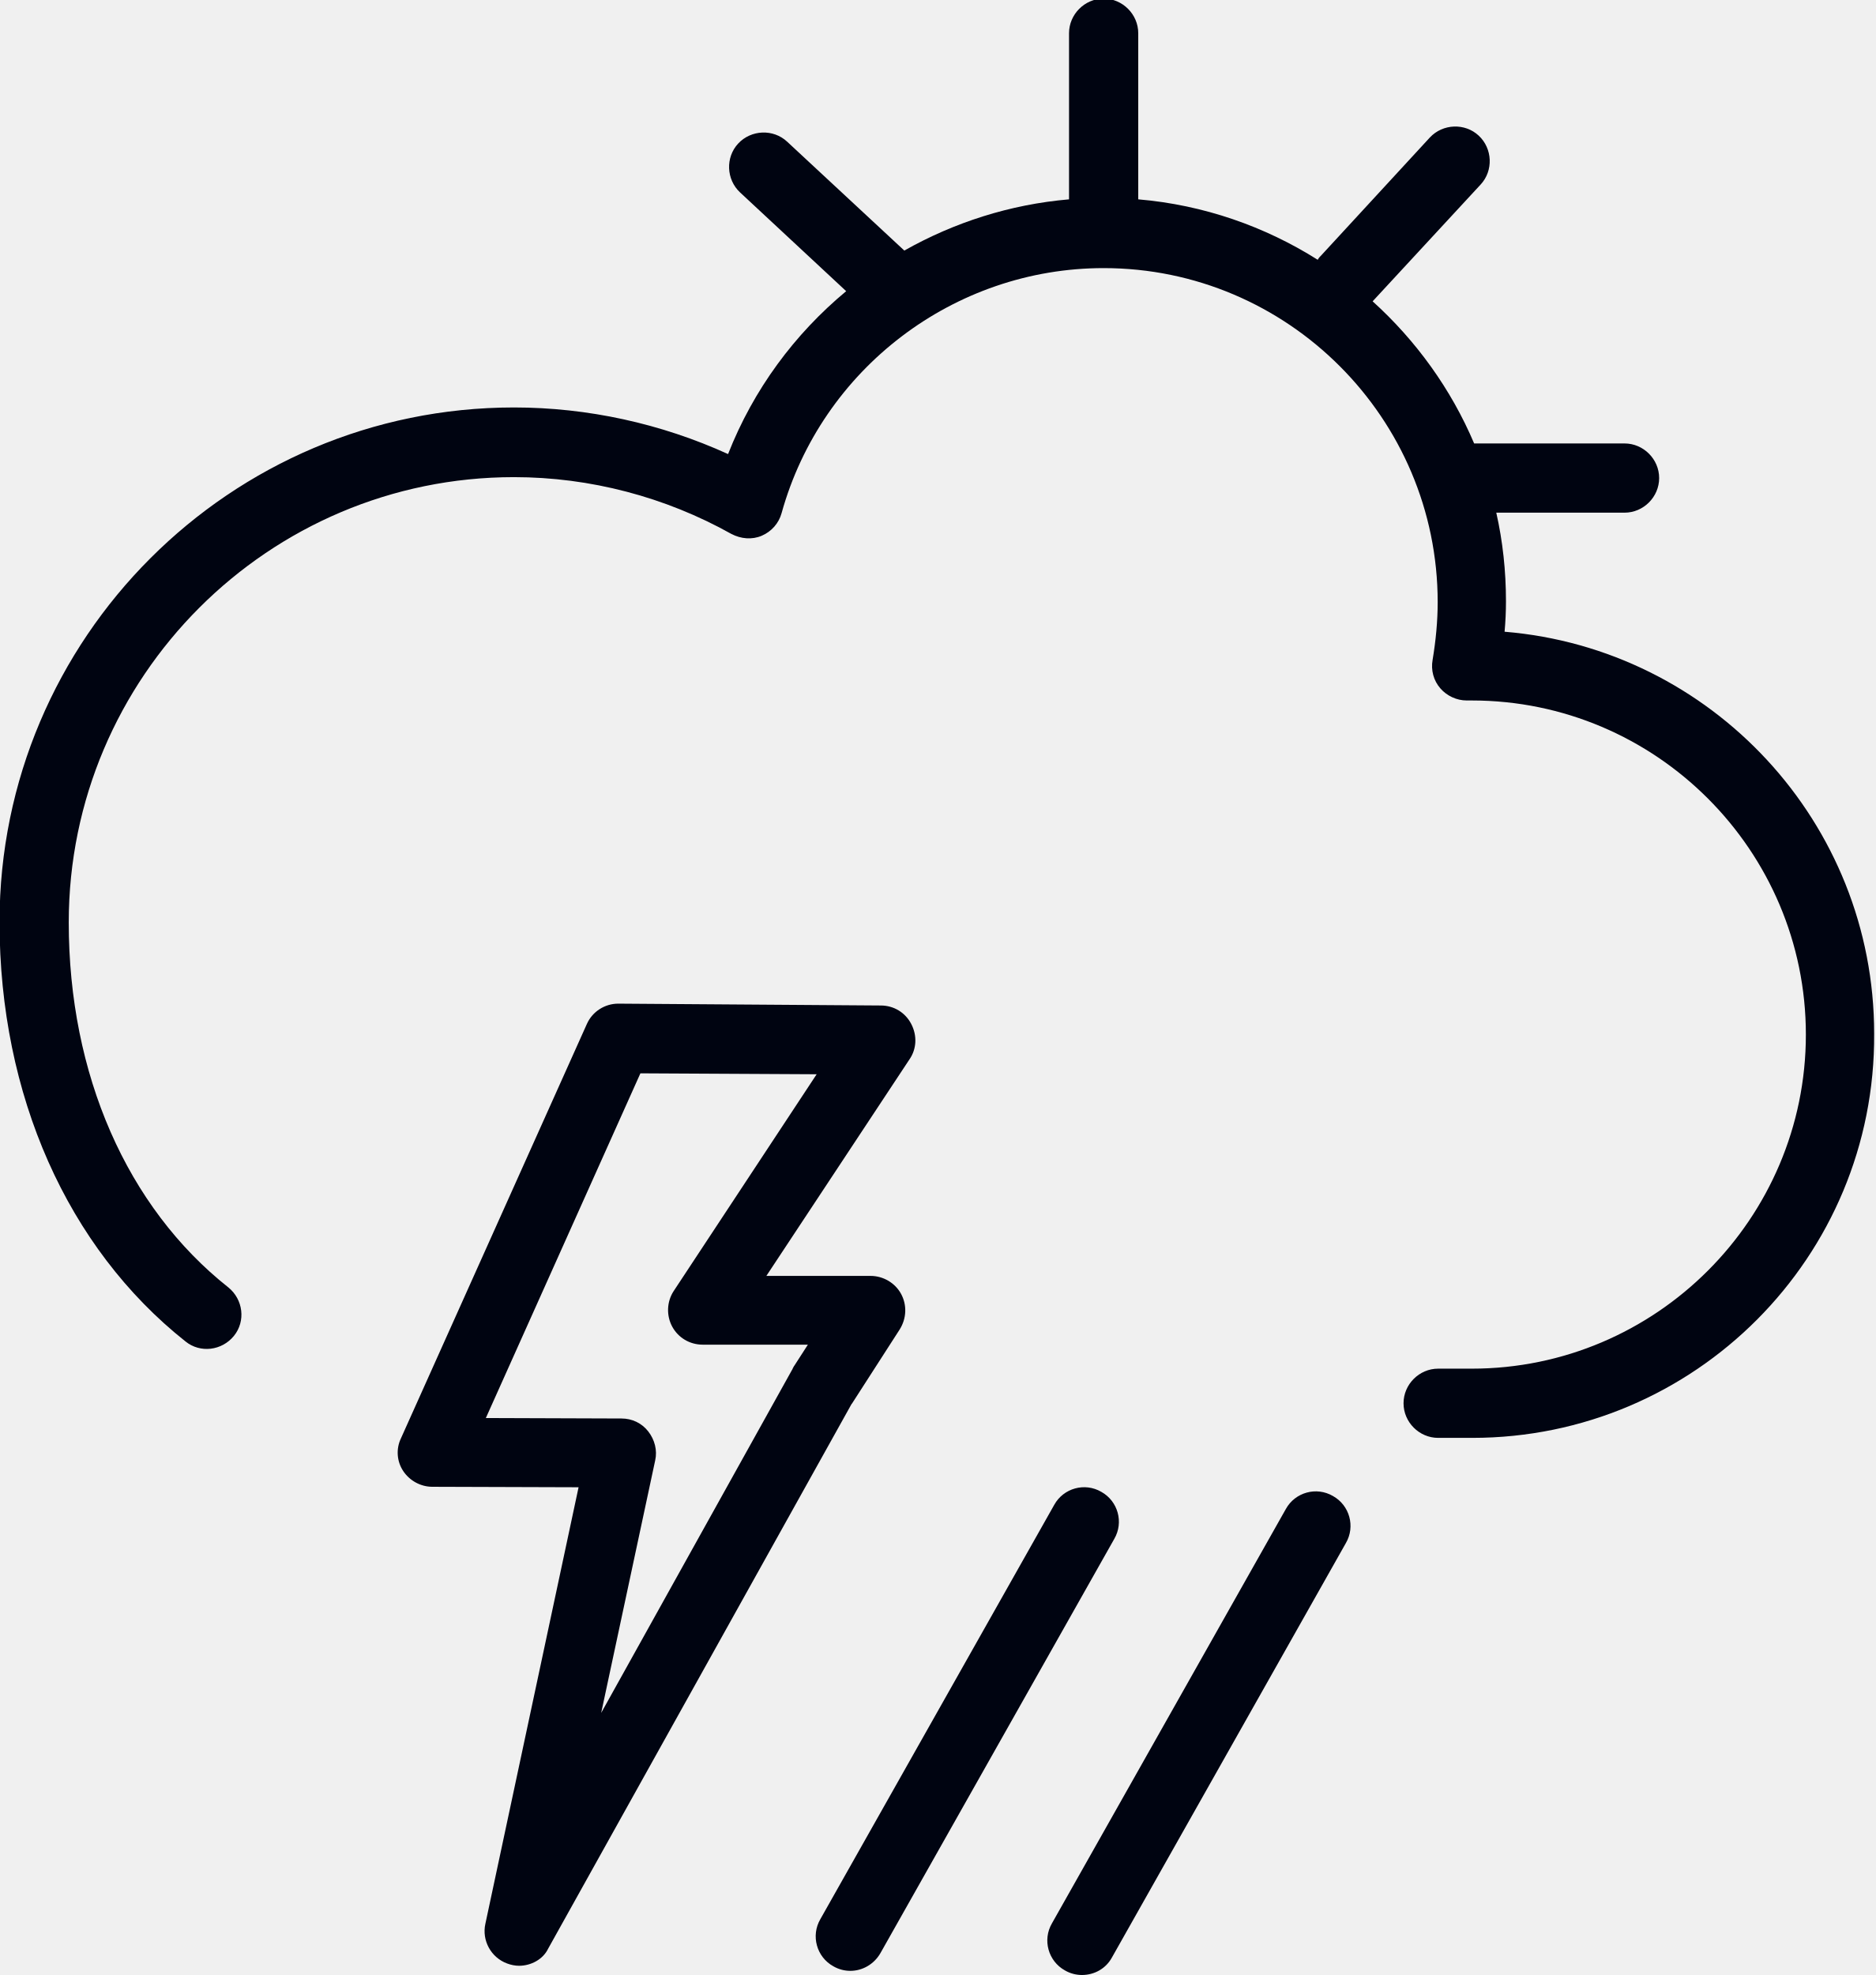
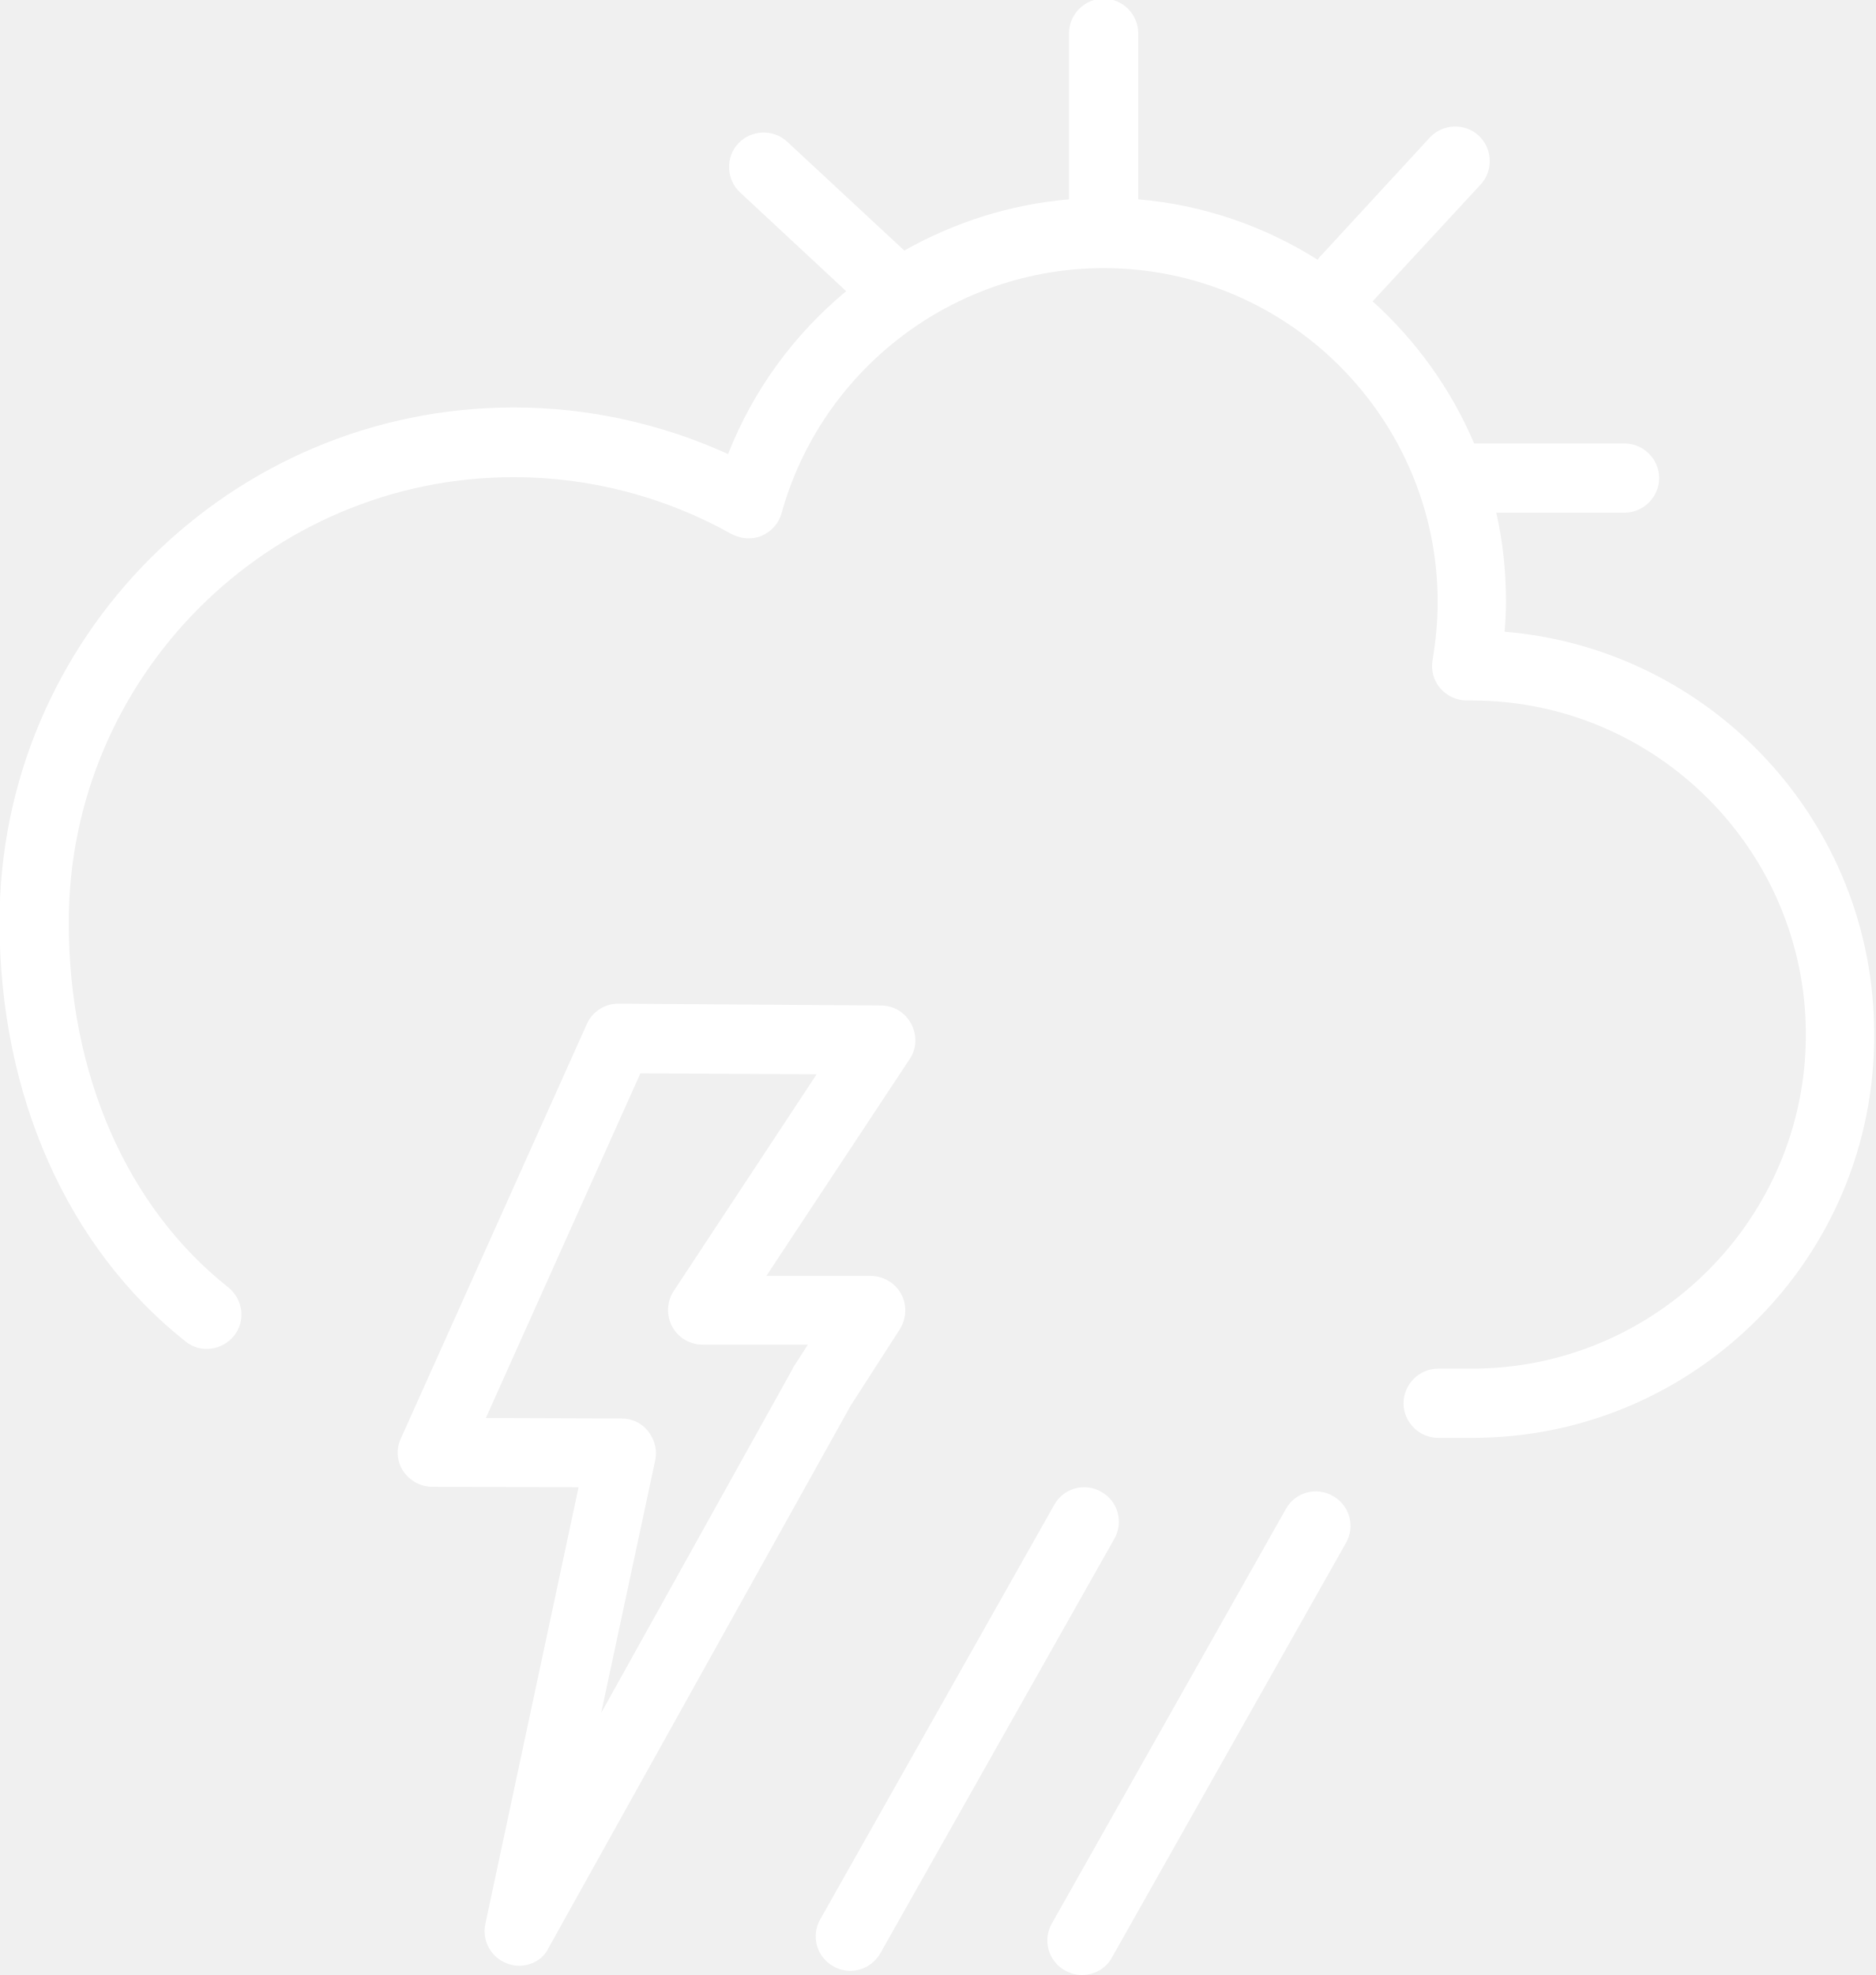
- <svg xmlns="http://www.w3.org/2000/svg" fill="#000411" version="1.1" x="0px" y="0px" viewBox="1999.4 522.8 406.5 428" style="enable-background:new 1999.4 522.8 406.5 428;" xml:space="preserve">
+ <svg xmlns="http://www.w3.org/2000/svg" fill="#FFFFFF" version="1.1" x="0px" y="0px" viewBox="1999.4 522.8 406.5 428" style="enable-background:new 1999.4 522.8 406.5 428;" xml:space="preserve">
  <path d="M2233.9,950.8c-1.2,0-2.5-0.3-3.7-1c-3.6-2-4.9-6.6-2.8-10.2l50.7-89.8c2-3.6,6.6-4.9,10.2-2.8c3.6,2,4.9,6.6,2.8,10.2  l-50.7,89.8C2239.1,949.4,2236.6,950.8,2233.9,950.8z M2183.7,949.9c-1.2,0-2.5-0.3-3.7-1c-3.6-2-4.9-6.6-2.8-10.2l50.7-89.8  c2-3.6,6.6-4.9,10.2-2.8c3.6,2,4.9,6.6,2.8,10.2l-50.7,89.8C2188.8,948.5,2186.3,949.9,2183.7,949.9z M2111.9,948.8  c-0.9,0-1.8-0.2-2.6-0.5c-3.5-1.3-5.5-5-4.7-8.6l20.2-94.6l-31.7-0.1c-2.5,0-4.9-1.3-6.3-3.4s-1.6-4.8-0.5-7.1l40.3-89.8  c1.2-2.7,3.9-4.4,6.8-4.4c0,0,0,0,0,0l56.9,0.4c2.8,0,5.3,1.5,6.6,4s1.2,5.4-0.4,7.7l-31,46.9h22.6c2.7,0,5.3,1.5,6.6,3.9  s1.2,5.3-0.3,7.7l-10.3,16c0,0,0,0.1-0.1,0.1l-65.8,118.1C2117.1,947.4,2114.5,948.8,2111.9,948.8z M2104.7,830.1l29.4,0.1  c2.3,0,4.4,1,5.8,2.8c1.4,1.8,2,4.1,1.5,6.3l-11.7,54.7l41.4-74.4c0.1-0.1,0.1-0.3,0.2-0.4c0.1-0.2,0.2-0.4,0.3-0.5l2.9-4.5h-22.8  c-2.8,0-5.3-1.5-6.6-3.9c-1.3-2.4-1.2-5.4,0.3-7.7l31-47l-38.2-0.2L2104.7,830.1z M2318.5,834.4c-0.4,0-0.8,0-1.2,0  c-0.2,0-0.4,0-0.6,0h-5.6c-4.1,0-7.5-3.4-7.5-7.5s3.4-7.5,7.5-7.5h5c0.3,0,0.6,0,0.9,0c0.2,0,0.5,0,0.7,0c0.2,0,0.5,0,0.7,0  c39.9,0,72.4-32.5,72.4-72.4s-32.5-72.4-72.4-72.4c-0.1,0-0.3,0-0.4,0c-0.2,0-0.4,0-0.6,0c0,0-0.1,0-0.1,0c-2.2,0-4.3-1-5.7-2.6  c-1.5-1.7-2.1-4-1.7-6.2c0.7-4.2,1.1-8.4,1.1-12.5c0-39.9-32.5-72.4-72.4-72.4c-32.4,0-61.1,21.8-69.8,53.1c-0.6,2.2-2.2,4-4.3,4.9  c-2.1,0.9-4.5,0.7-6.6-0.4c-14.3-8-30.6-12.3-47.1-12.3c-53.2,0-96.5,43.3-96.5,96.5c0,32.9,12.6,61.7,34.6,79.1  c3.2,2.6,3.8,7.3,1.2,10.5c-2.6,3.2-7.3,3.8-10.5,1.2c-25.6-20.3-40.3-53.4-40.3-90.9c0-61.5,50-111.5,111.5-111.5  c16,0,31.9,3.5,46.4,10.1c5.5-14,14.4-26,25.6-35.3l-23-21.4c-3-2.8-3.2-7.6-0.4-10.6c2.8-3,7.6-3.2,10.6-0.4l25.4,23.6  c10.8-6.1,22.9-10,35.7-11.1c0,0,0,0,0,0v-36c0-4.1,3.4-7.5,7.5-7.5s7.5,3.4,7.5,7.5v36c0,0,0,0,0,0c14.2,1.2,27.5,5.9,38.9,13.1  c0.2-0.4,0.5-0.7,0.8-1l23.5-25.5c2.8-3,7.6-3.2,10.6-0.4c3,2.8,3.2,7.6,0.4,10.6l-23.4,25.3c9.4,8.5,17,19,22,30.8h32.6  c4.1,0,7.5,3.4,7.5,7.5s-3.4,7.5-7.5,7.5h-27.8c1.4,6.2,2.1,12.6,2.1,19.2c0,2.2-0.1,4.4-0.3,6.6c44.8,3.7,80.1,41.3,80.1,87.1  C2405.9,795.2,2366.7,834.4,2318.5,834.4z" />
</svg>
